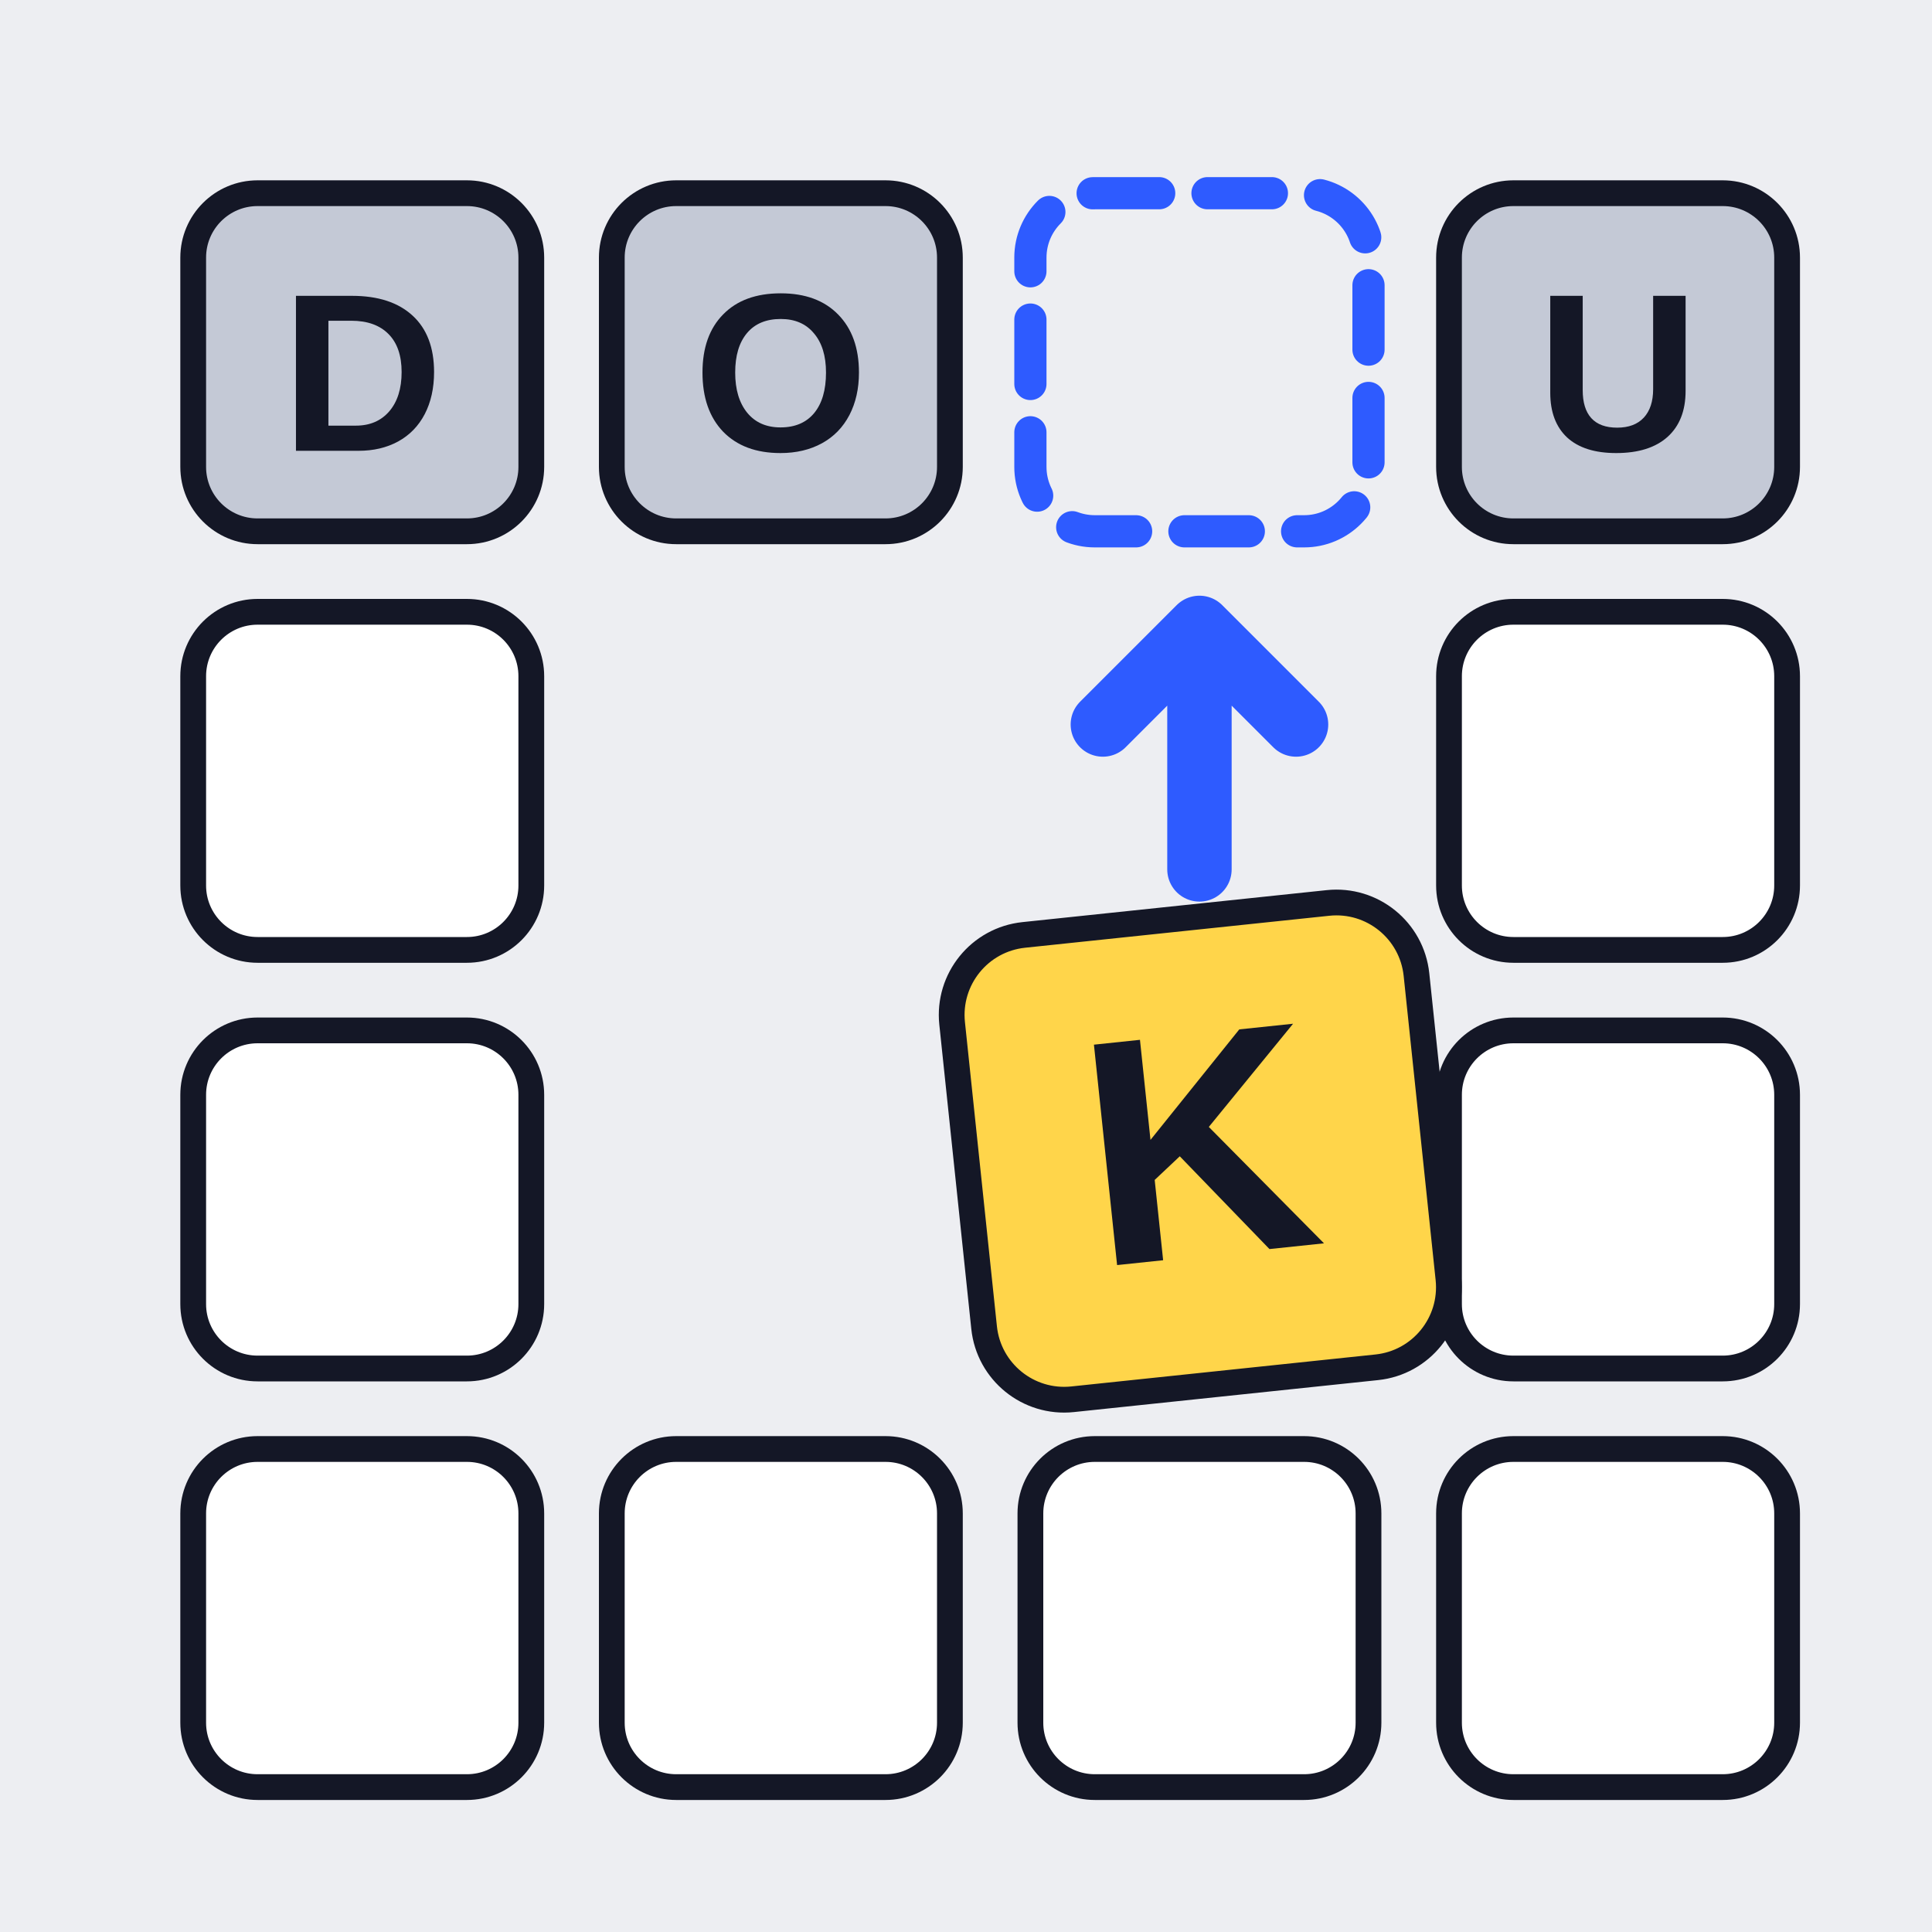
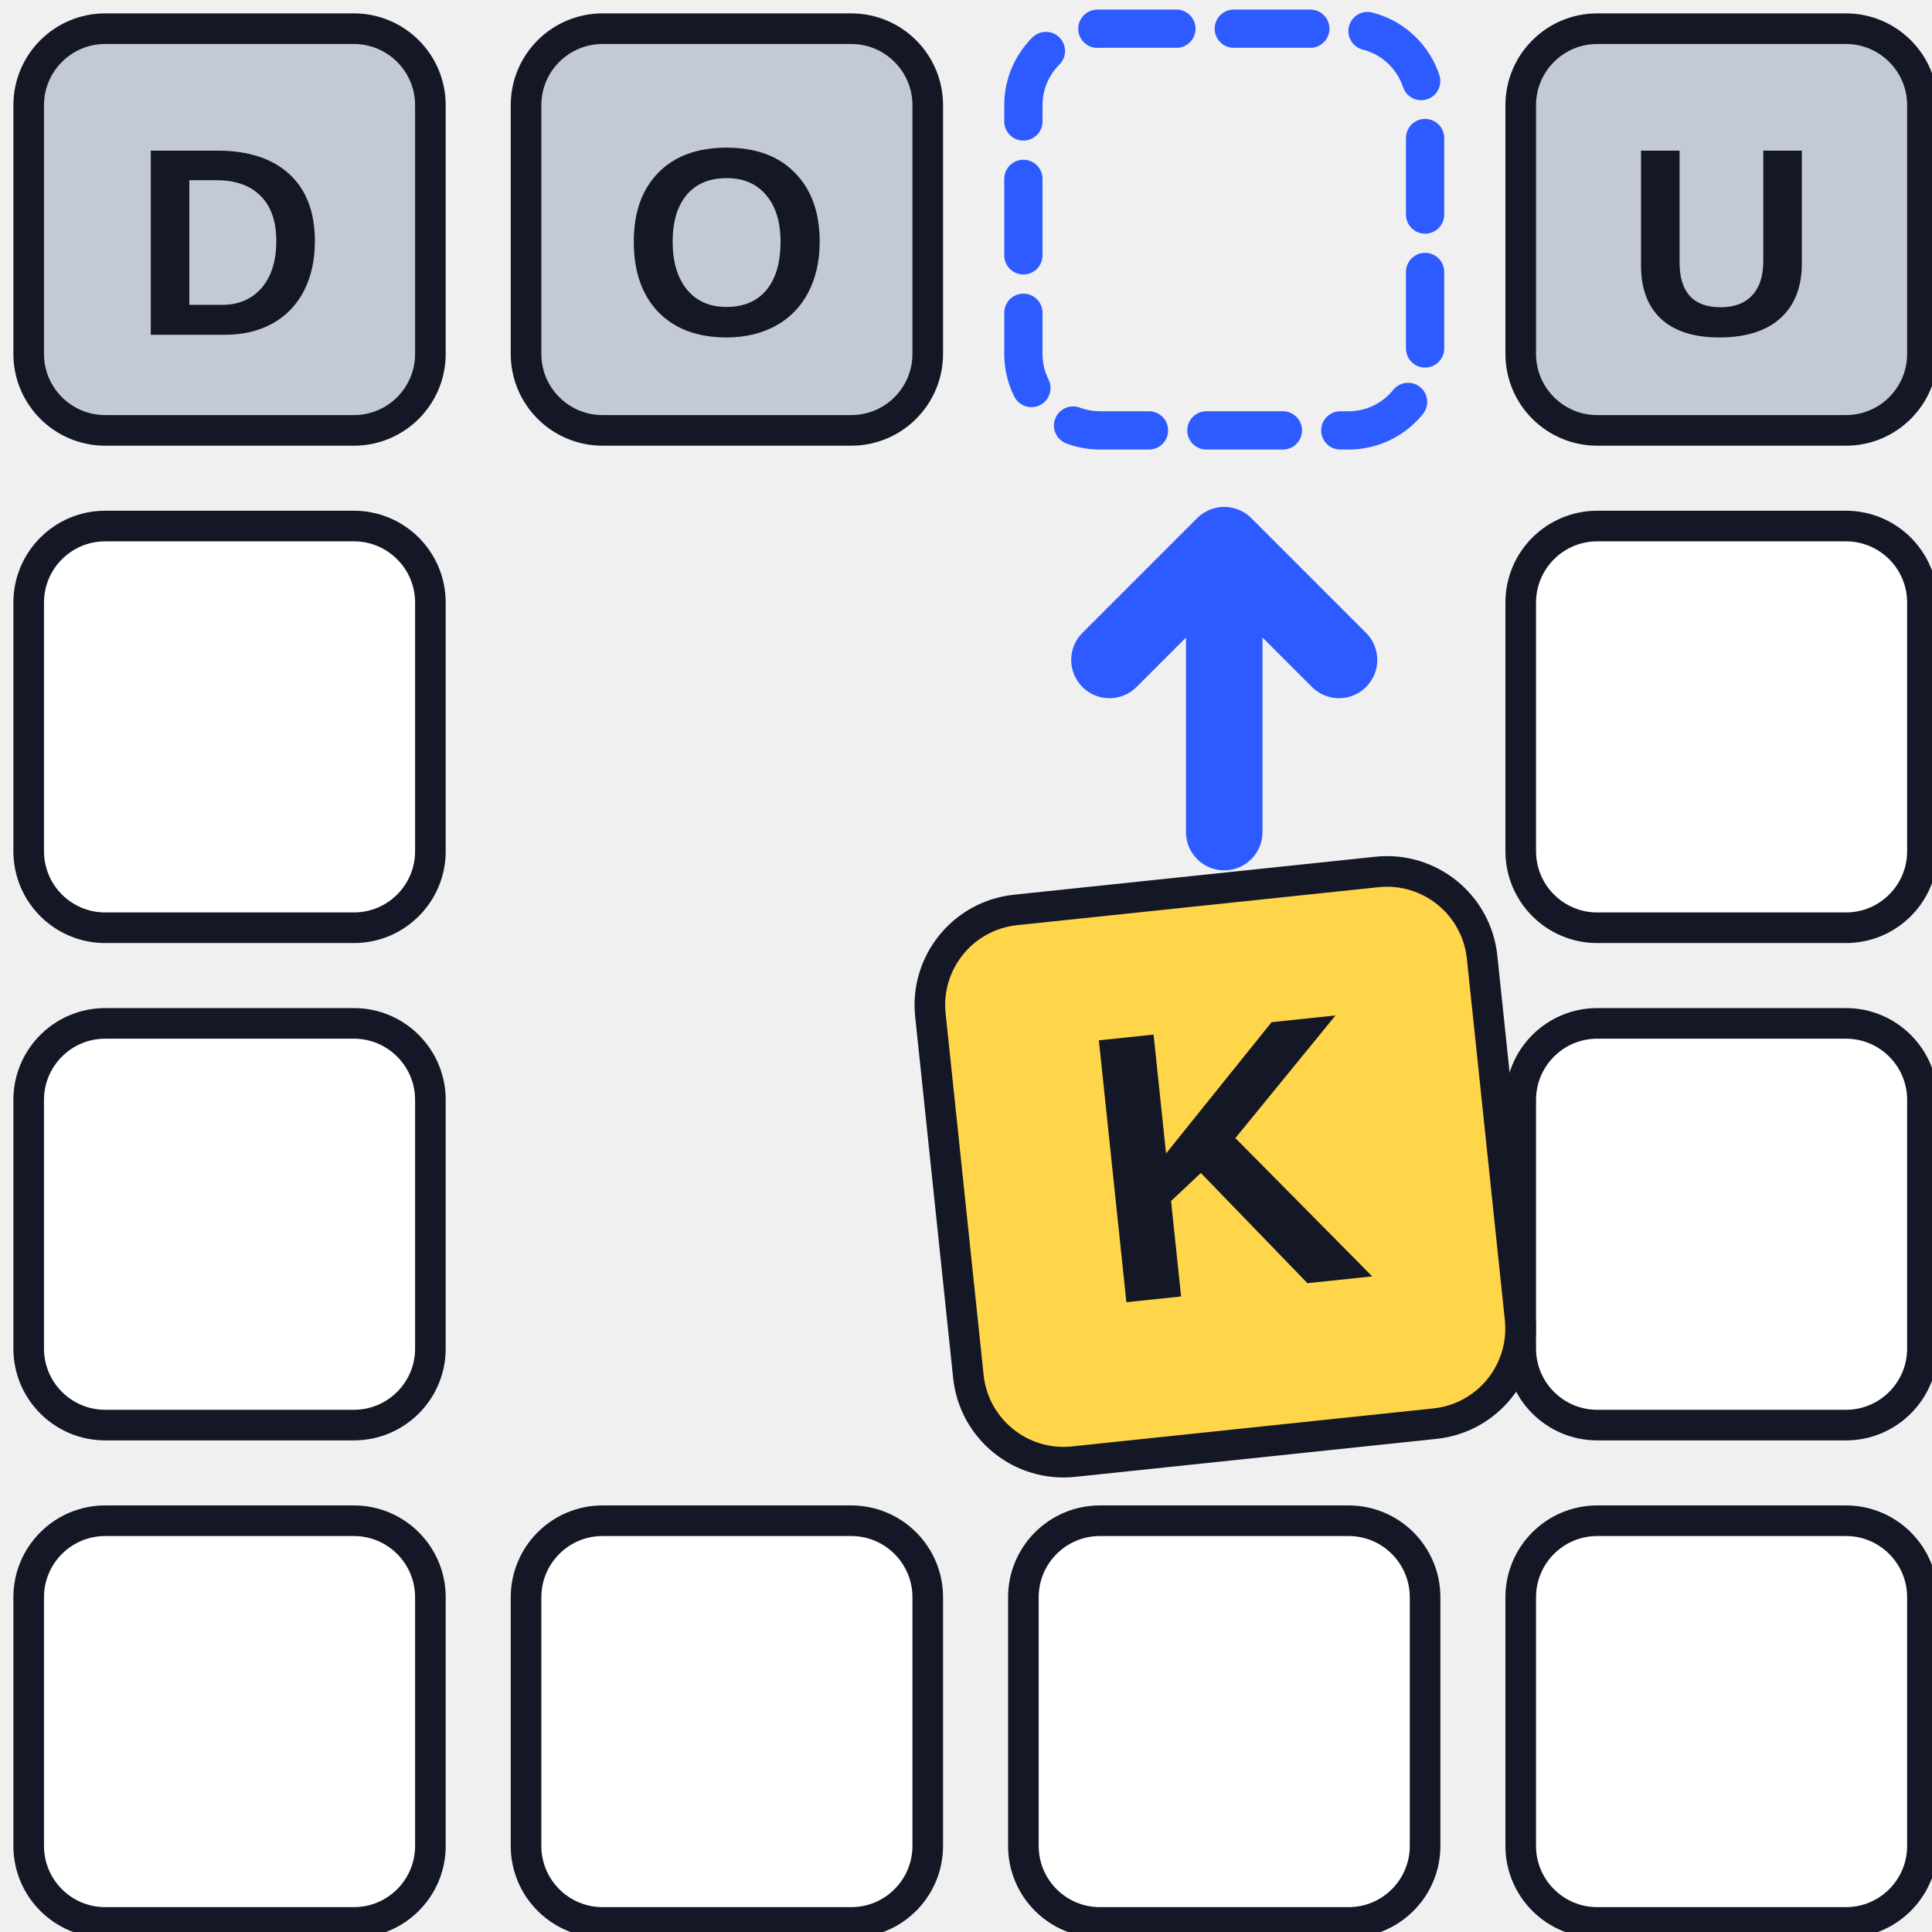
- <svg xmlns="http://www.w3.org/2000/svg" viewBox="0 0 120 120">
+ <svg xmlns="http://www.w3.org/2000/svg" viewBox="10.5 10.5 101 101">
  <style>.b{fill:#EDEEF2}.c{fill:#FFFFFF}.s{fill:#FFD54A}.u{fill:#D9E2FF}.e{fill:#141726}.h{fill:#C4C9D6}.l{stroke:#141726;stroke-opacity:.16;stroke-width:1.5;fill:none}.k{stroke:#141726;stroke-width:2;stroke-linecap:round;stroke-linejoin:round;fill:none}.i{fill:#141726}.n{fill:#141726}.o{fill:#2E5BFF}.p{stroke:#2E5BFF;fill:none;stroke-linecap:round;stroke-linejoin:round}.q{stroke:#141726;stroke-width:1.6}.g1{fill:#1F9E6B}.g2{fill:#2E5BFF}.g3{fill:#FFD54A}.g4{fill:#141726}.z3{fill:#F08C50}.z2{fill:#FFD54A}.z1{fill:#86BD4B}.z0{fill:#1F9E6B}.w{fill:#FFF0B8}.sr{stroke:#FFD54A;stroke-width:2.5;fill:none}.f{stroke:#141726;stroke-width:2;fill:none}.l2{stroke:#141726;stroke-opacity:.08;stroke-width:1.5;fill:none}.t{font-family:Arial,Helvetica,sans-serif;font-weight:700}
@media (prefers-color-scheme:dark){.f{stroke:#6B7188}.l2{stroke:#ECEEF4;stroke-opacity:.09}.z3{fill:#F49A62}.z1{fill:#97CB5E}.z0{fill:#2FB57F}.w{fill:#6B5A1F}.b{fill:#11131A}.c{fill:#1E2130}.u{fill:#2C3866}.e{fill:#050608}.h{fill:#3A4056}.l{stroke:#ECEEF4;stroke-opacity:.2}.k{stroke:#ECEEF4}.i{fill:#ECEEF4}.o{fill:#8EA6FF}.p{stroke:#8EA6FF}.q{stroke:#4A5066}.g1{fill:#4CC793}.g2{fill:#6E8BFF}.g4{fill:#ECEEF4}}</style>
-   <rect class="b" width="120" height="120" />
  <rect class="h q" x="12" y="12" width="21" height="21" rx="4" />
  <rect class="h q" x="38" y="12" width="21" height="21" rx="4" />
  <rect class="p" x="64" y="12" width="21" height="21" rx="4" stroke-width="2" stroke-dasharray="4 3" />
  <rect class="h q" x="90" y="12" width="21" height="21" rx="4" />
  <rect class="c q" x="12" y="38" width="21" height="21" rx="4" />
  <rect class="c q" x="90" y="38" width="21" height="21" rx="4" />
  <rect class="c q" x="12" y="64" width="21" height="21" rx="4" />
  <rect class="c q" x="90" y="64" width="21" height="21" rx="4" />
  <rect class="c q" x="12" y="90" width="21" height="21" rx="4" />
  <rect class="c q" x="38" y="90" width="21" height="21" rx="4" />
  <rect class="c q" x="64" y="90" width="21" height="21" rx="4" />
  <rect class="c q" x="90" y="90" width="21" height="21" rx="4" />
  <text class="t i" x="22.5" y="28" font-size="14" text-anchor="middle">D</text>
  <text class="t i" x="48.5" y="28" font-size="14" text-anchor="middle">O</text>
  <text class="t i" x="100.5" y="28" font-size="14" text-anchor="middle">U</text>
  <path class="p" stroke-width="4" d="M74.5 54V39M68.5 45l6-6 6 6" />
  <g transform="rotate(-6 74.5 71)">
    <rect class="s q" x="60" y="57" width="29" height="29" rx="5" />
    <text class="t n" x="74.5" y="78" font-size="20" text-anchor="middle">K</text>
  </g>
</svg>
